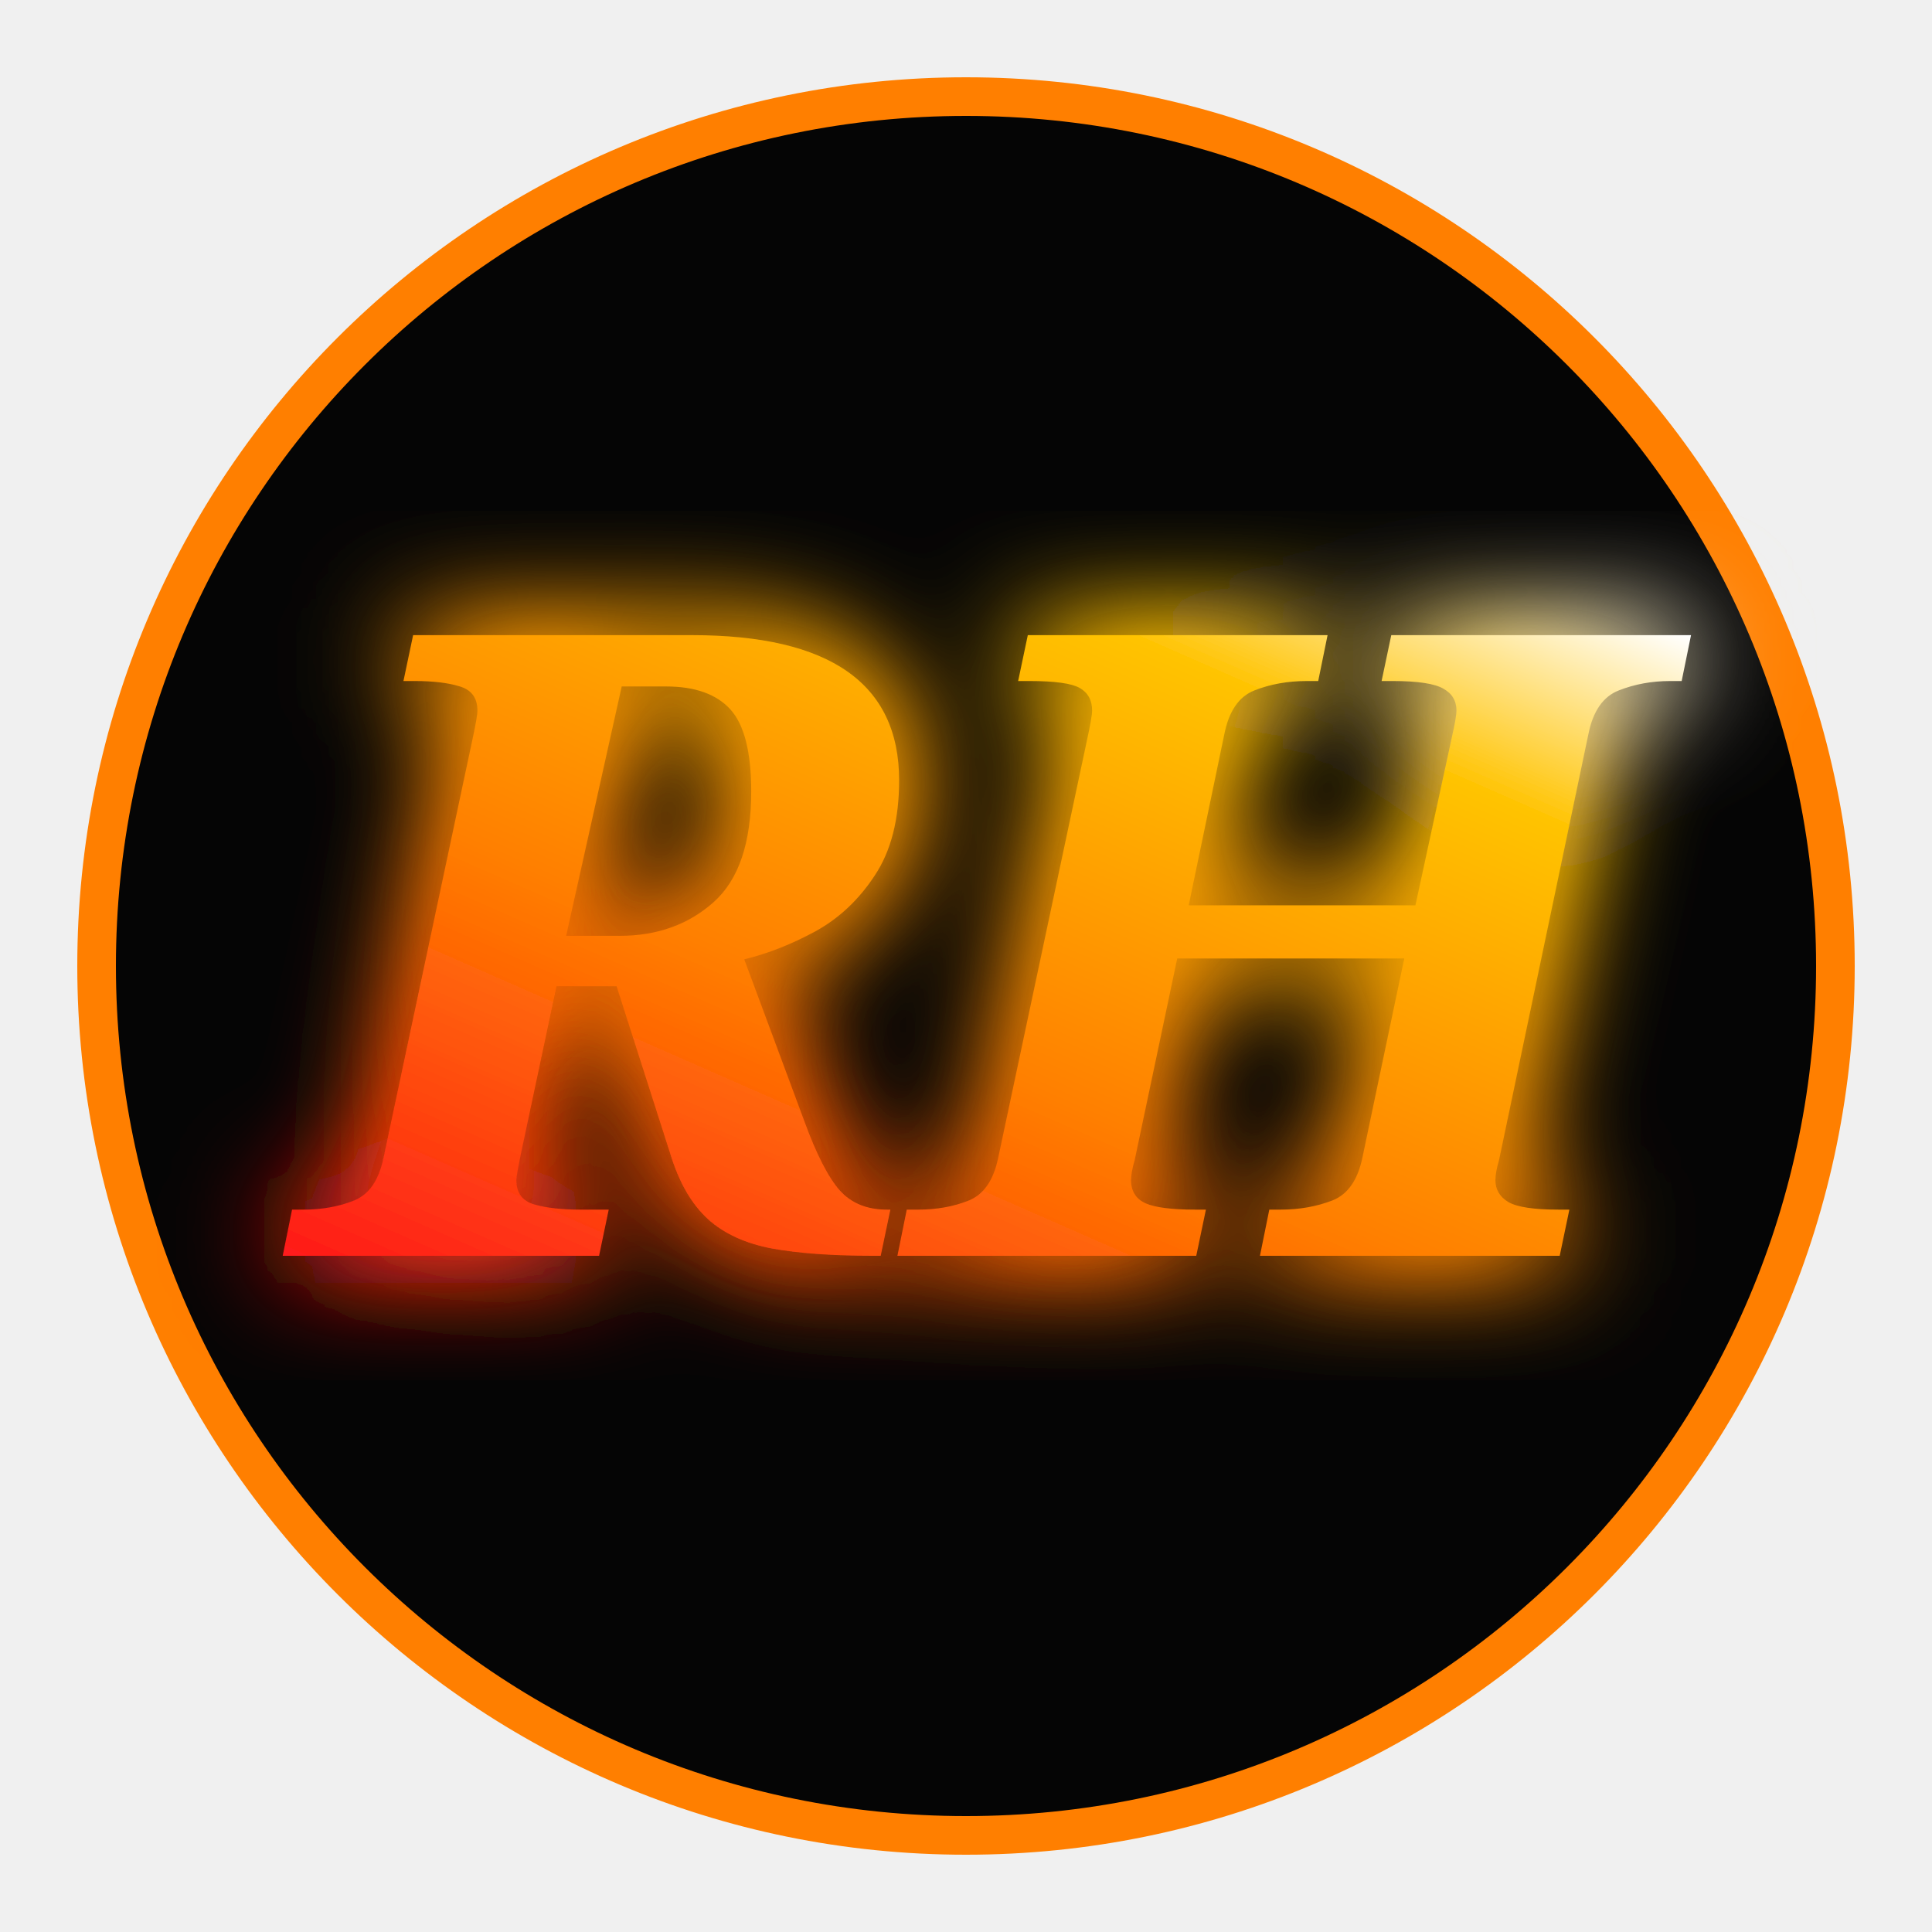
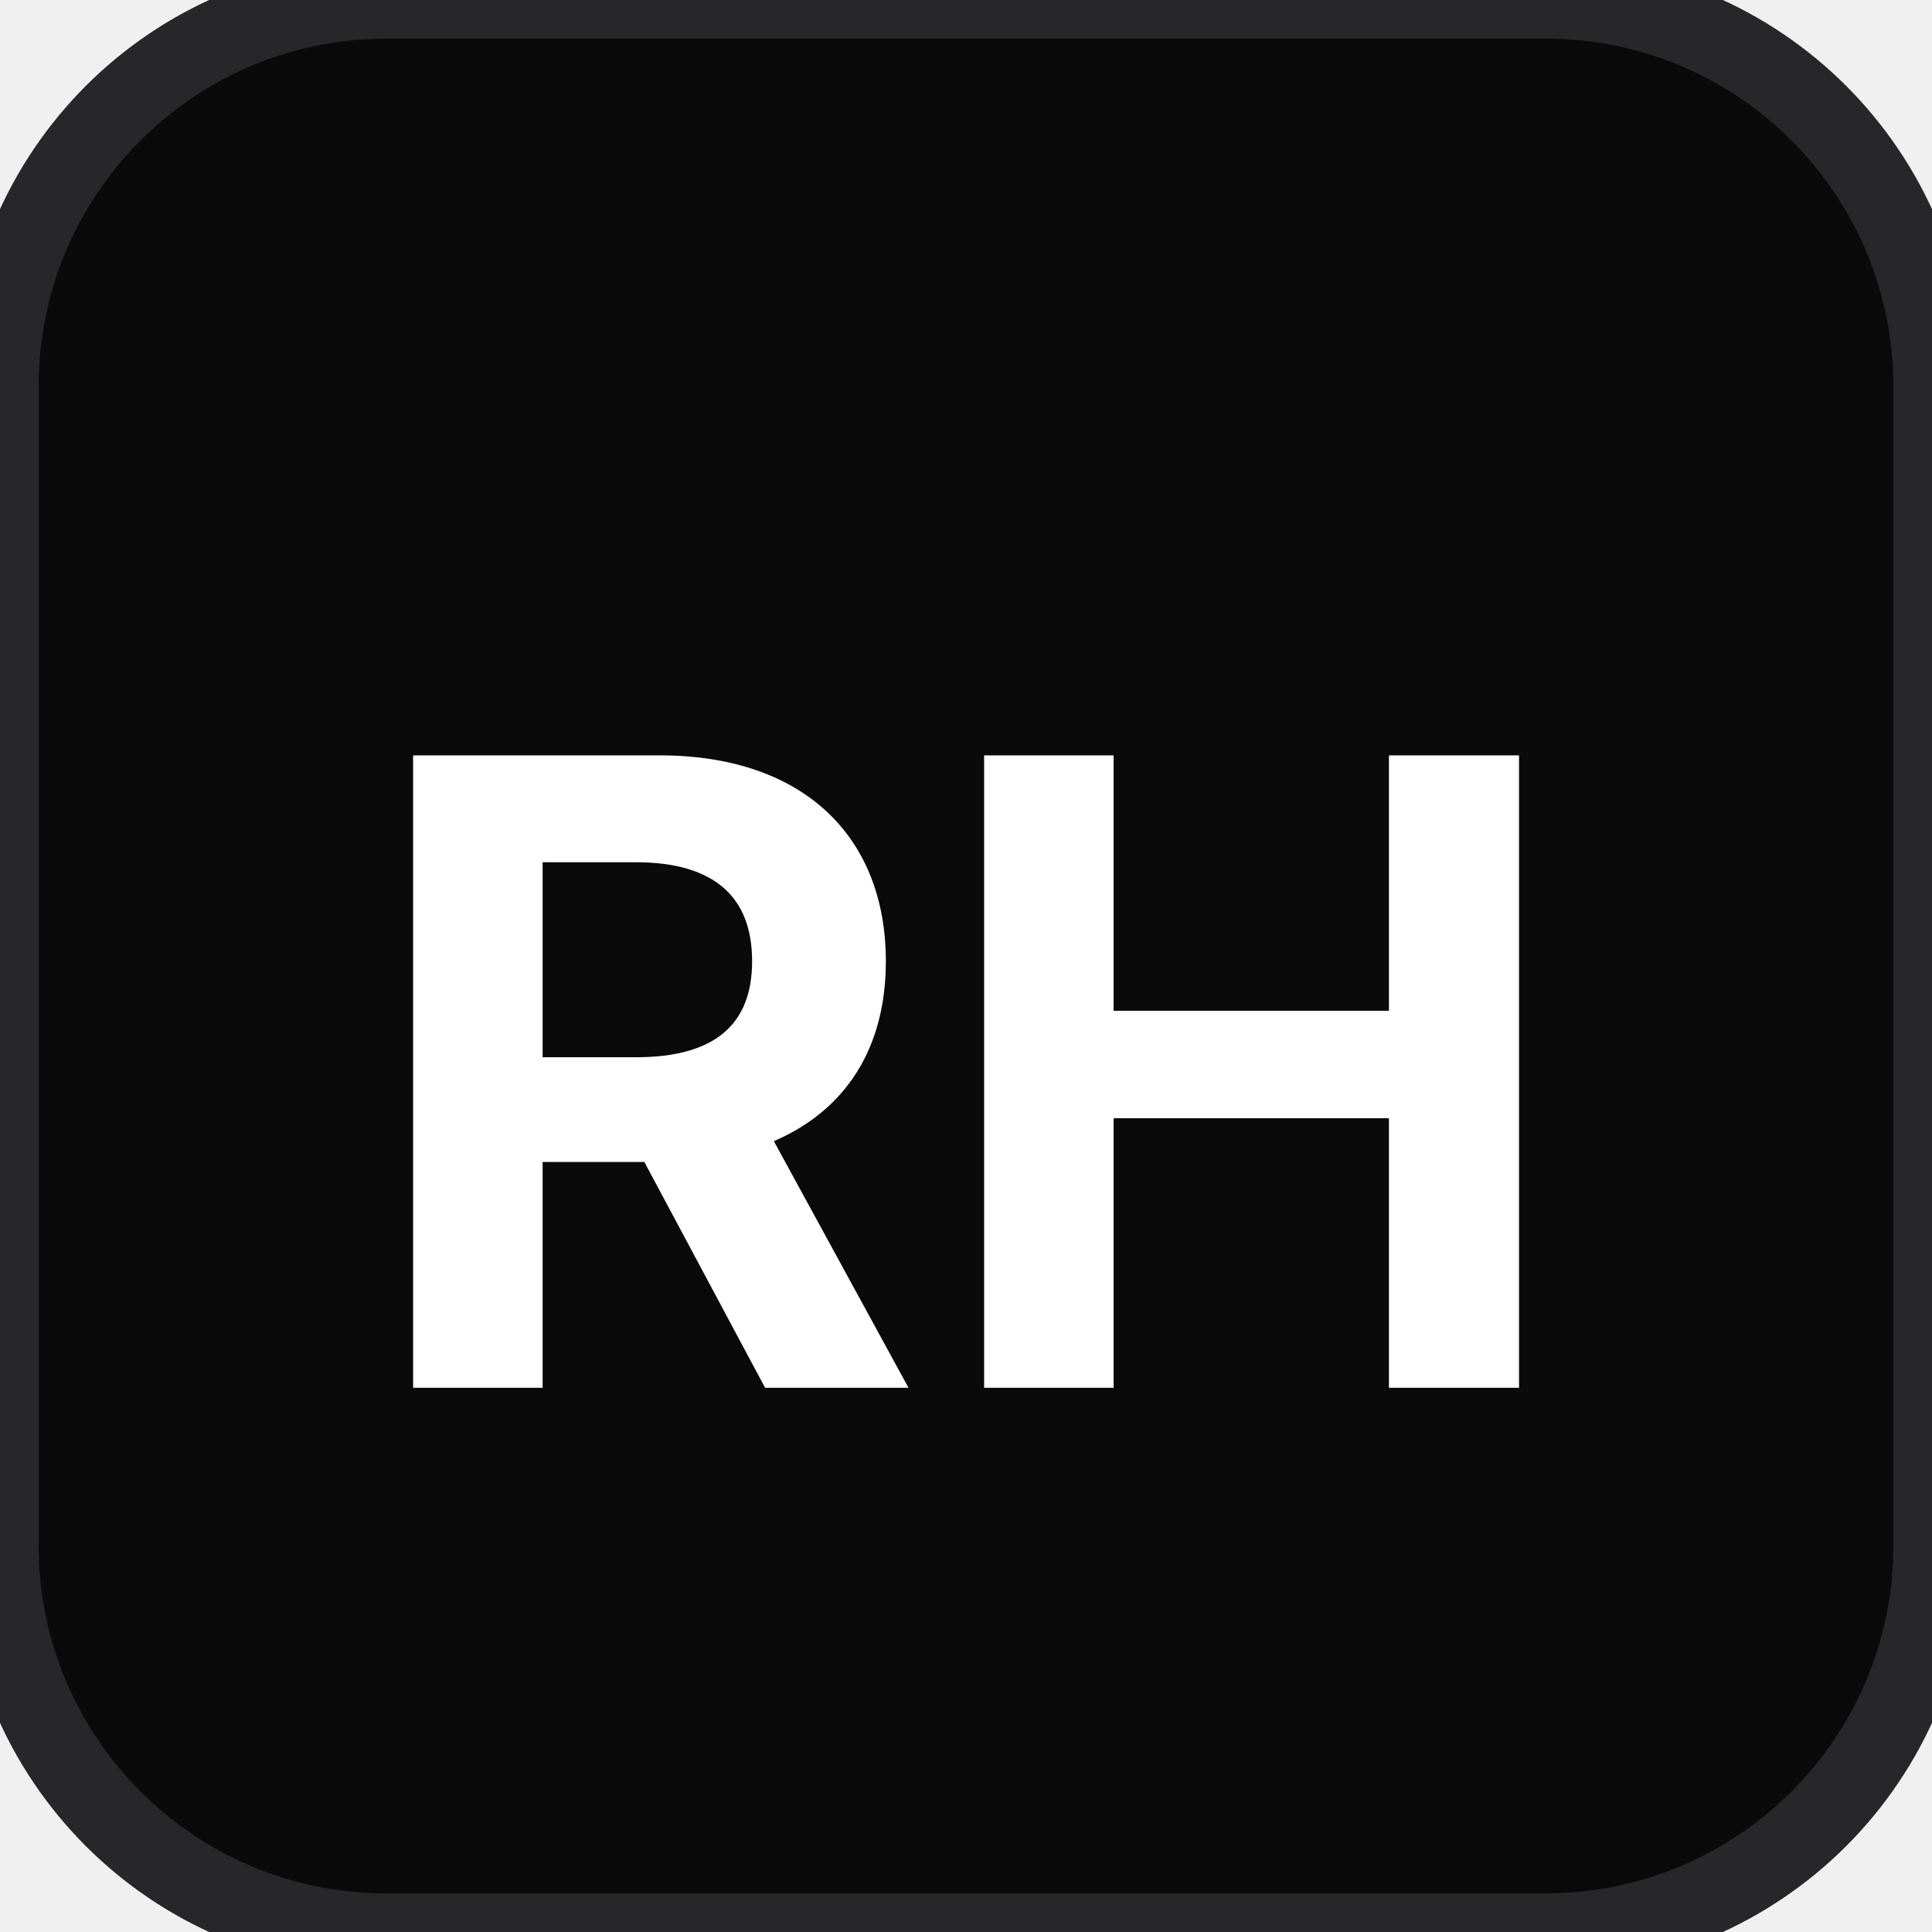
<svg xmlns="http://www.w3.org/2000/svg" viewBox="0 0 100 100">
-   <defs>
-     <linearGradient id="fire" x1="0%" y1="100%" x2="100%" y2="0%">
-       <stop offset="0%" stop-color="#ff1a1a" />
-       <stop offset="40%" stop-color="#ff7f00" />
-       <stop offset="80%" stop-color="#ffc300" />
-       <stop offset="100%" stop-color="#ffffff" />
-     </linearGradient>
-     <filter id="glow" x="-20%" y="-20%" width="140%" height="140%">
-       <feGaussianBlur stdDeviation="3" result="blur" />
-       <feMerge>
-         <feMergeNode in="blur" />
-         <feMergeNode in="blur" />
-         <feMergeNode in="SourceGraphic" />
-       </feMerge>
-     </filter>
-   </defs>
-   <circle cx="50" cy="50" r="45" fill="#050505" stroke="#ff7f00" stroke-width="2" />
-   <text x="50" y="65" font-family="Georgia, serif" font-size="45" font-weight="bold" font-style="italic" text-anchor="middle" fill="url(#fire)" filter="url(#glow)">
-     RH
-   </text>
+   <rect width="100" height="100" rx="20" fill="#0a0a0a" />
+   <text x="50" y="55" font-family="-apple-system, BlinkMacSystemFont, 'Inter', 'Segoe UI', sans-serif" font-weight="bold" font-size="45" fill="#ffffff" text-anchor="middle" dominant-baseline="middle">RH</text>
+   <rect width="100" height="100" rx="20" fill="none" stroke="#27272a" stroke-width="4" />
</svg>
